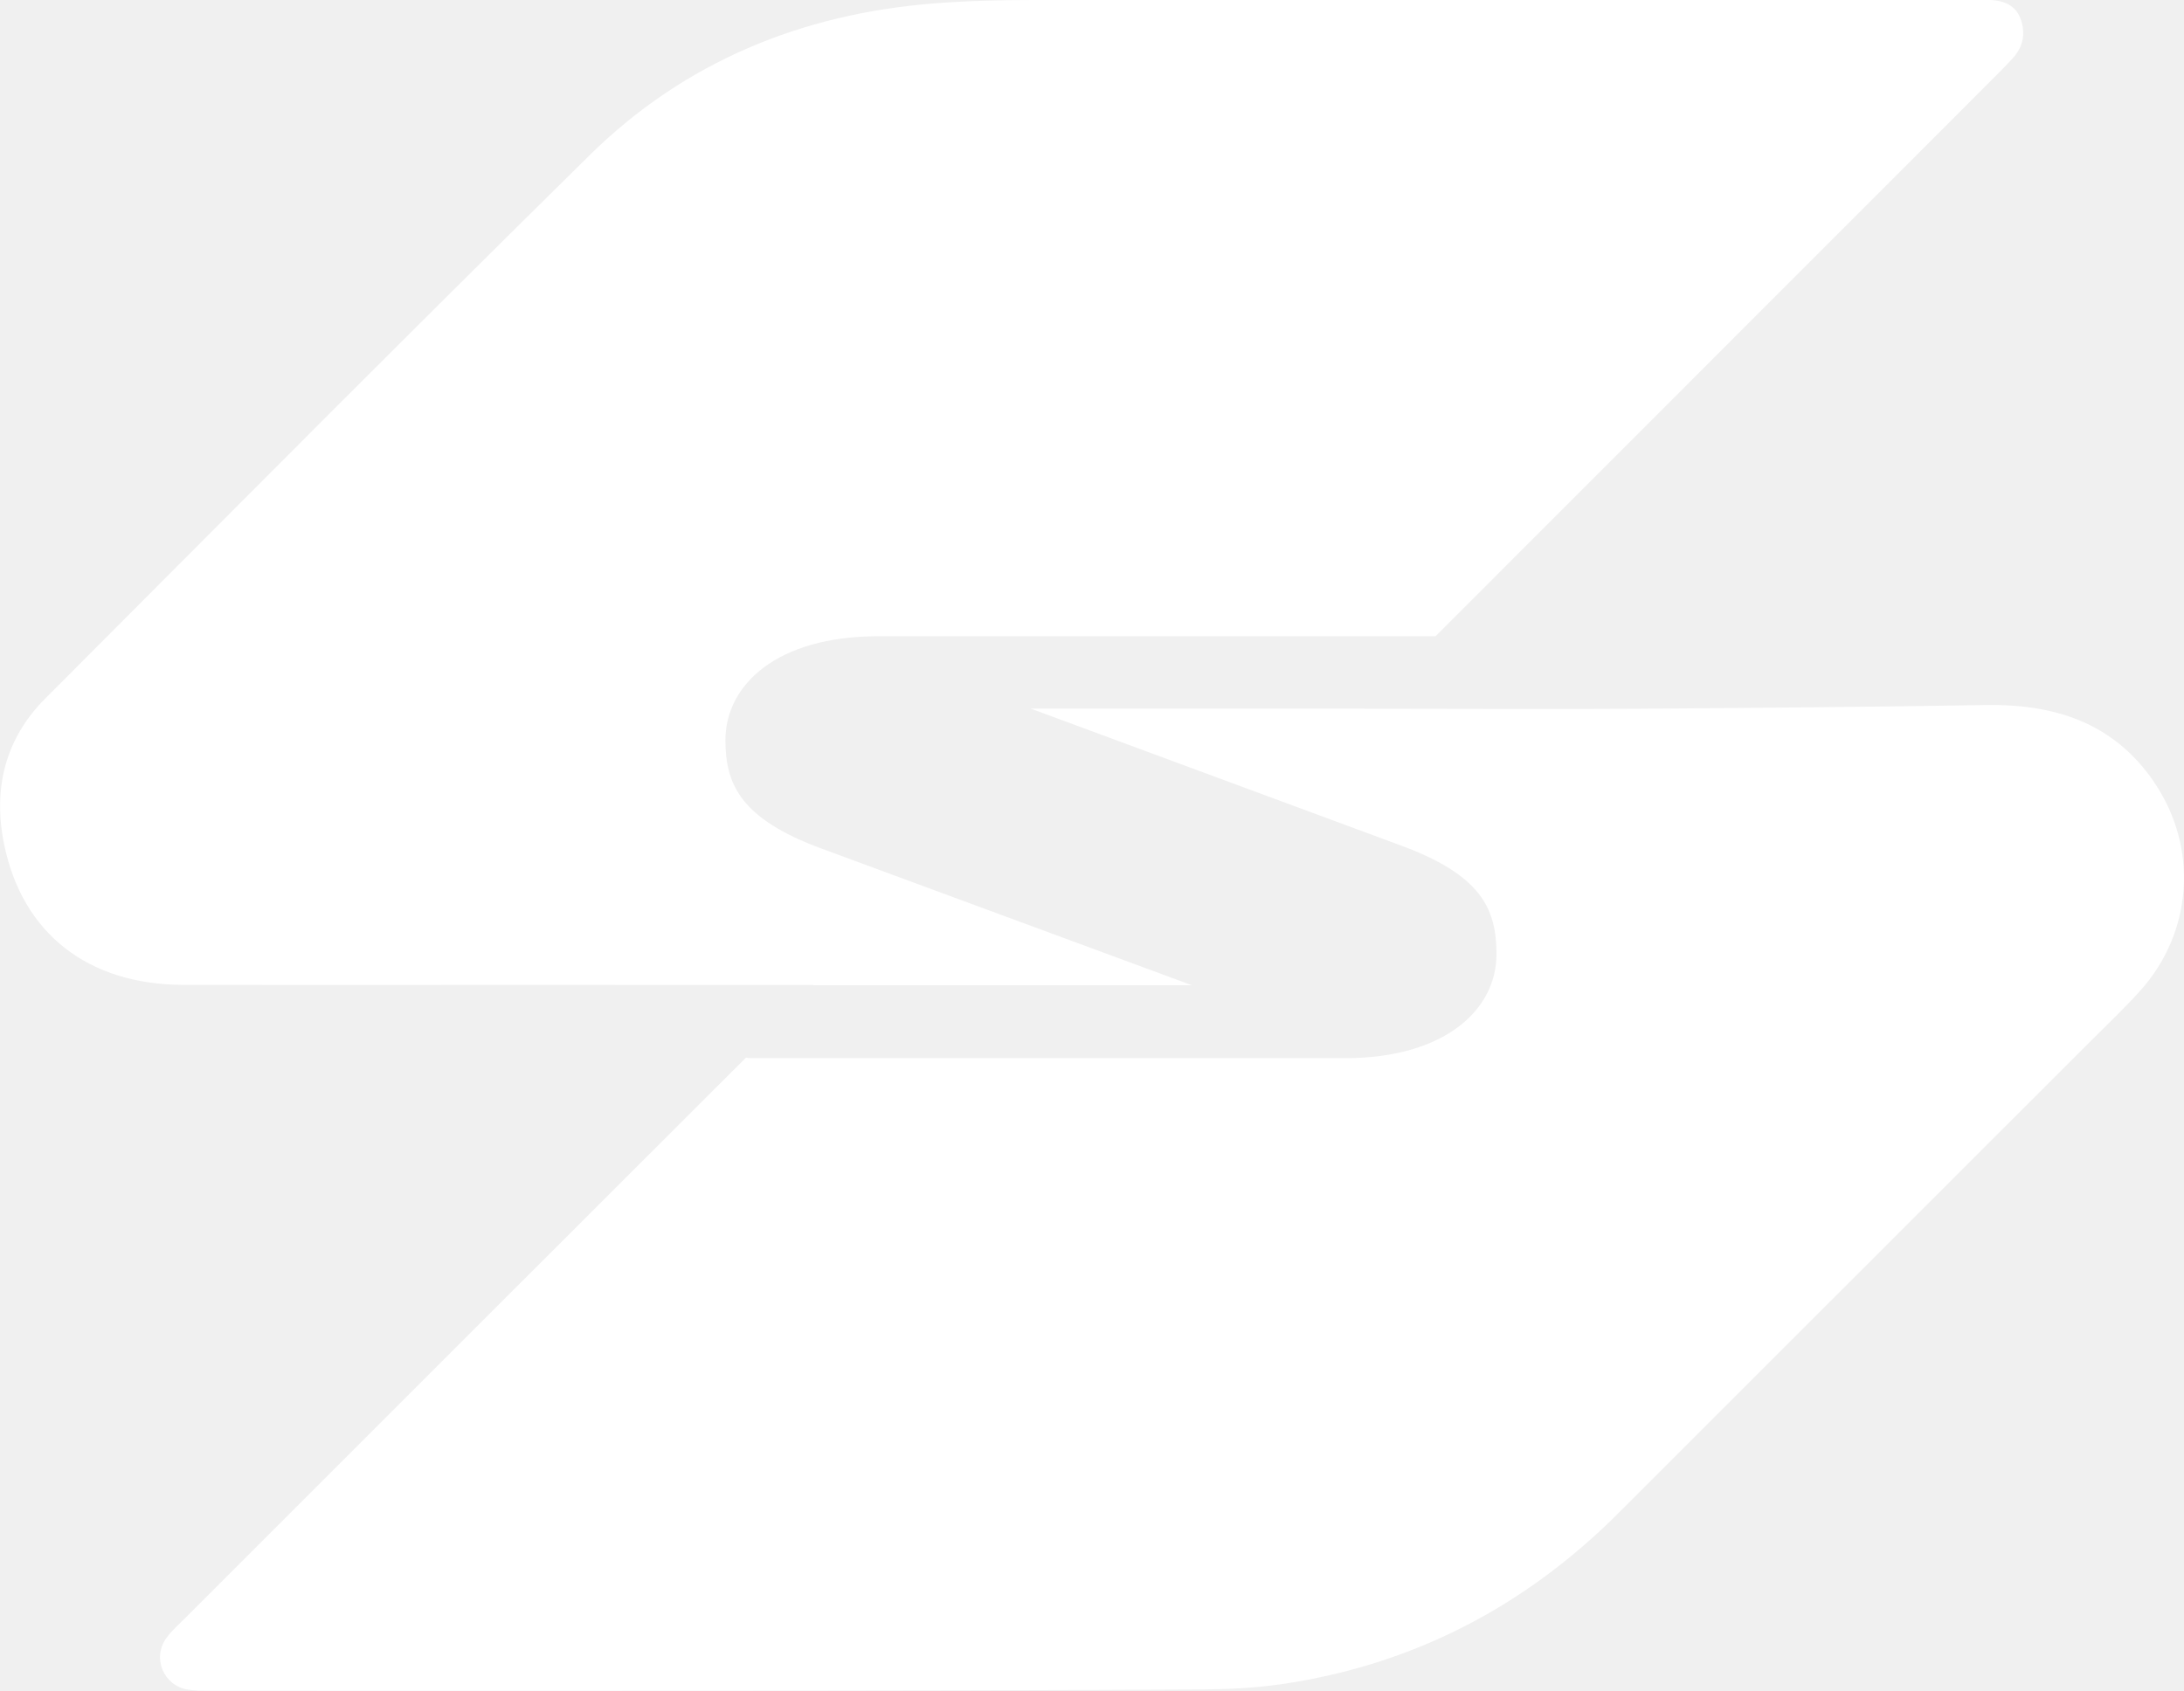
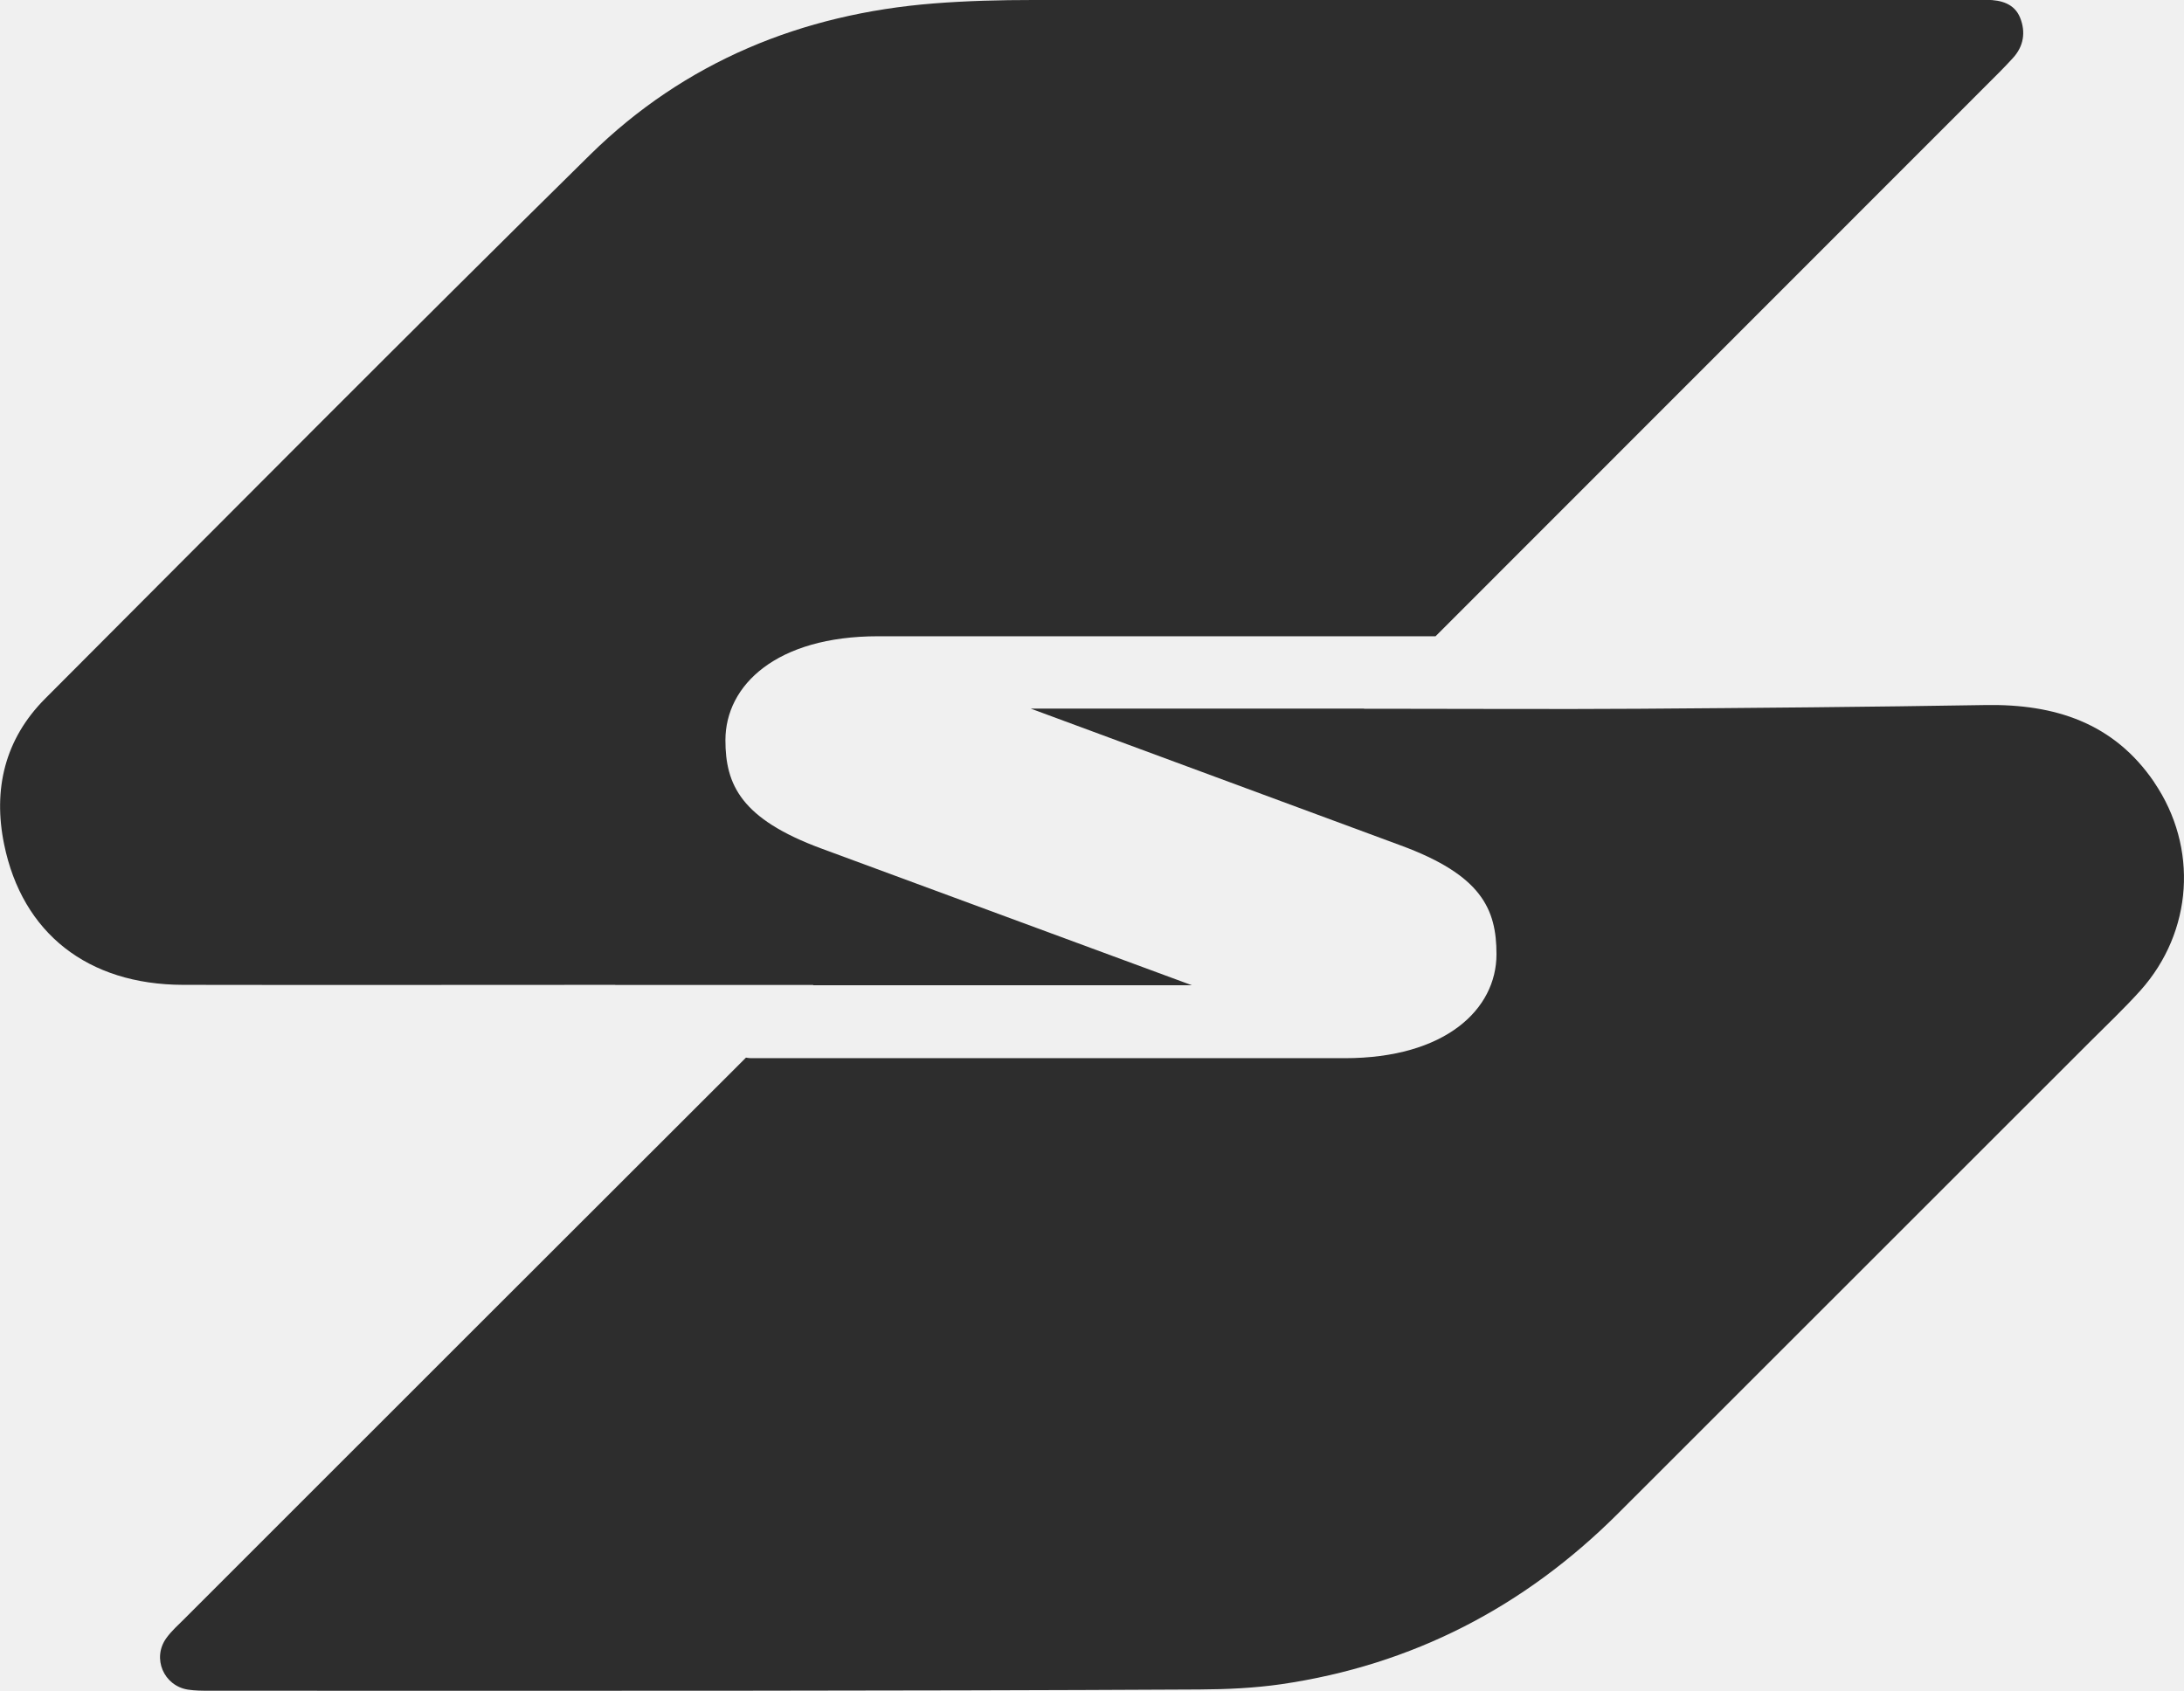
<svg xmlns="http://www.w3.org/2000/svg" id="Layer_2" viewBox="0 0 158.42 122.67">
  <g id="Layer_1-2" data-name="Layer_1">
    <g>
-       <path fill="#fff" d="M156.26,56.75c-2.94-4.32-7.22-5.68-12.22-5.6-8.38.14-16.77.21-25.15.27-6.19.04-12.39,0-18.58,0h-1.37s0,0,.01-.01h-24.18l26.82,9.92c5.88,2.16,6.96,4.62,6.96,7.9,0,4-3.71,7.54-11.01,7.54h-43.09c-.13,0-.23-.03-.34-.04-13.57,13.55-27.13,27.11-40.7,40.68-.47.47-.97.91-1.35,1.44-1.04,1.45-.19,3.45,1.57,3.73.52.08,1.05.08,1.58.08,12.56,0,25.12.01,37.68,0,11.37-.01,22.75-.03,34.12-.09,1.97-.01,3.96-.1,5.91-.38,9.53-1.39,17.65-5.6,24.45-12.39,11.4-11.4,22.8-22.79,34.2-34.19,1.24-1.24,2.52-2.45,3.69-3.75,3.81-4.26,4.21-10.38,1-15.1Z" />
-       <path fill="#fff" d="M44.62,71.46h14.36s.01.02.02.02h27.46l-26.88-9.92c-5.82-2.15-6.96-4.62-6.96-7.86,0-4,3.71-7.54,11.07-7.54h40.44c13.62-13.63,27.25-27.26,40.87-40.89.34-.34.67-.69,1-1.05.8-.86.95-1.9.53-2.94-.41-1.01-1.37-1.28-2.4-1.29-.48,0-.97,0-1.45,0-22.58,0-45.15,0-67.73.01-2.41,0-4.83.06-7.23.25-9.57.76-18.05,4.23-24.91,10.97C29.54,24.29,16.42,37.51,3.27,50.69c-2.92,2.93-3.79,6.57-2.97,10.57,1.32,6.45,6.07,10.17,12.97,10.19,10.45.02,20.91,0,31.36,0Z" />
+       <path fill="#2d2d2d" d="M156.26,56.75c-2.94-4.32-7.22-5.68-12.22-5.6-8.38.14-16.77.21-25.15.27-6.19.04-12.39,0-18.58,0h-1.37s0,0,.01-.01h-24.18l26.82,9.92c5.88,2.16,6.96,4.62,6.96,7.9,0,4-3.71,7.54-11.01,7.54h-43.09c-.13,0-.23-.03-.34-.04-13.57,13.55-27.13,27.11-40.7,40.68-.47.47-.97.91-1.35,1.44-1.04,1.45-.19,3.45,1.57,3.73.52.08,1.05.08,1.58.08,12.56,0,25.12.01,37.68,0,11.37-.01,22.75-.03,34.12-.09,1.97-.01,3.96-.1,5.91-.38,9.53-1.39,17.65-5.6,24.45-12.39,11.4-11.4,22.8-22.79,34.2-34.19,1.24-1.24,2.52-2.45,3.69-3.75,3.81-4.26,4.21-10.38,1-15.1Z" />
+       <path fill="#2d2d2d" d="M44.62,71.46h14.36s.01.02.02.02h27.46l-26.88-9.92c-5.82-2.15-6.96-4.62-6.96-7.86,0-4,3.71-7.54,11.07-7.54h40.44c13.62-13.63,27.25-27.26,40.87-40.89.34-.34.67-.69,1-1.05.8-.86.95-1.9.53-2.94-.41-1.01-1.37-1.28-2.4-1.29-.48,0-.97,0-1.45,0-22.58,0-45.15,0-67.73.01-2.41,0-4.83.06-7.23.25-9.57.76-18.05,4.23-24.91,10.97C29.54,24.29,16.42,37.51,3.27,50.69c-2.92,2.93-3.79,6.57-2.97,10.57,1.32,6.45,6.07,10.17,12.97,10.19,10.45.02,20.91,0,31.36,0Z" />
    </g>
  </g>
</svg>
